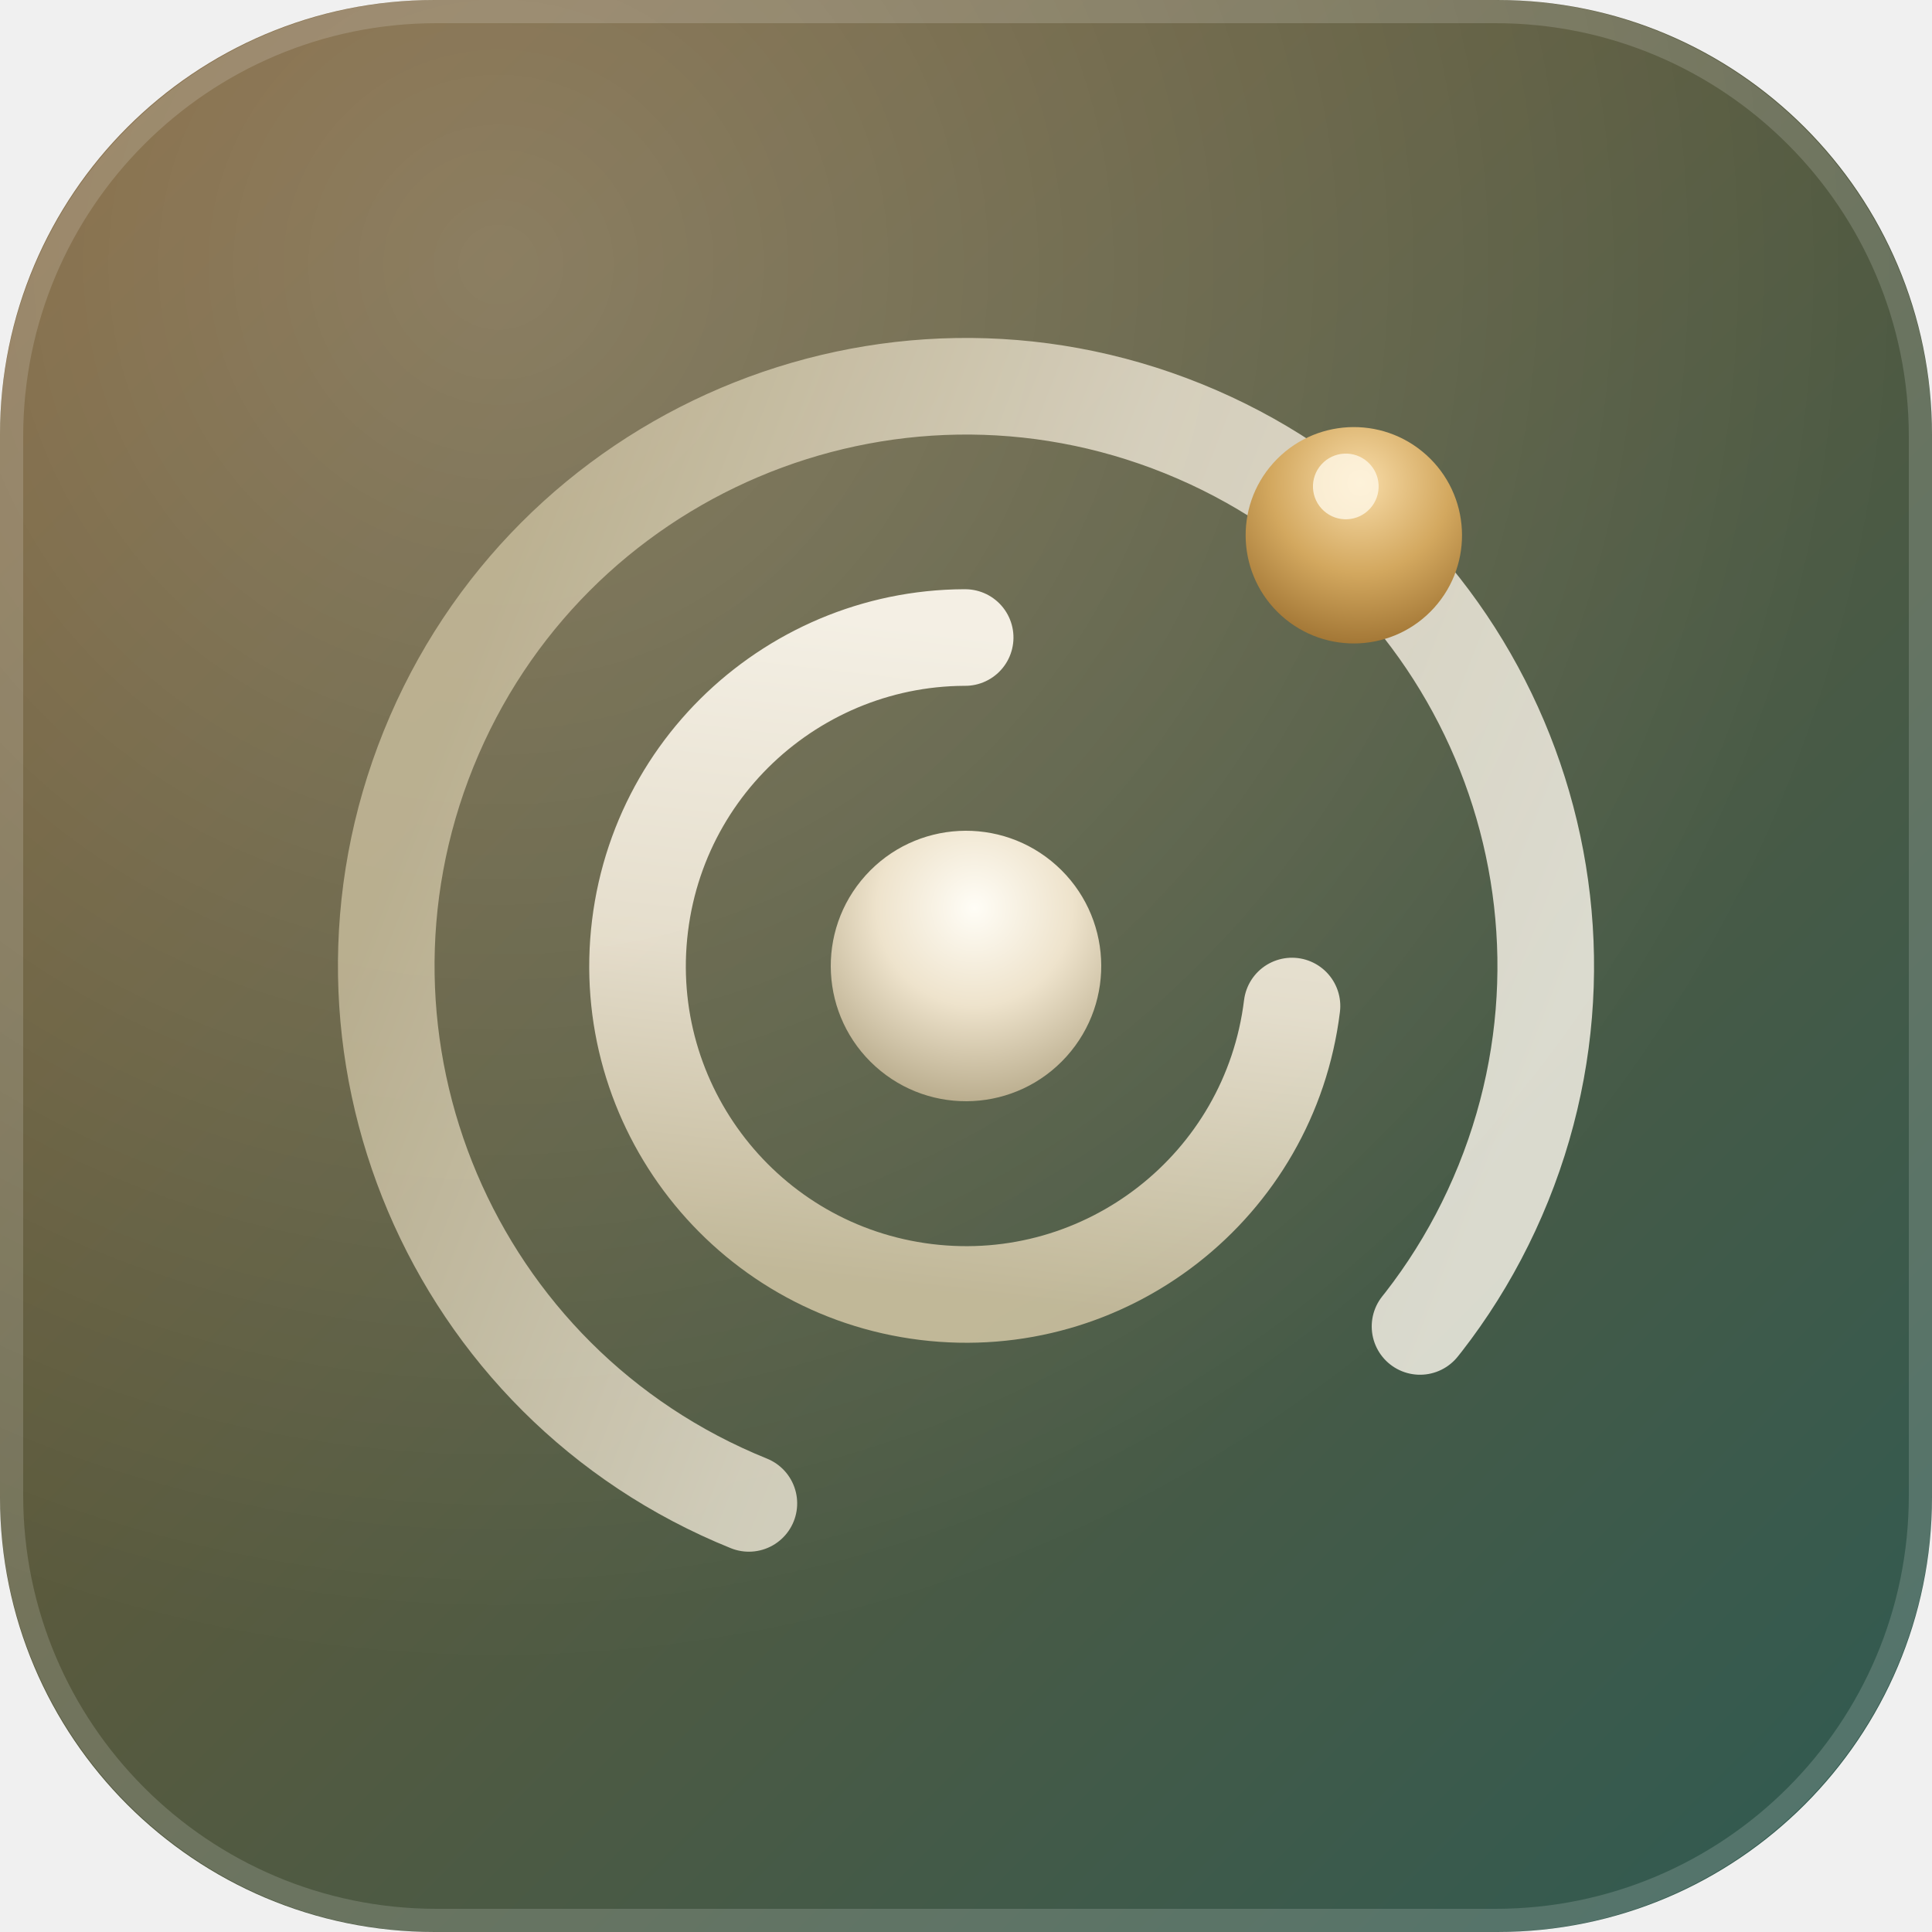
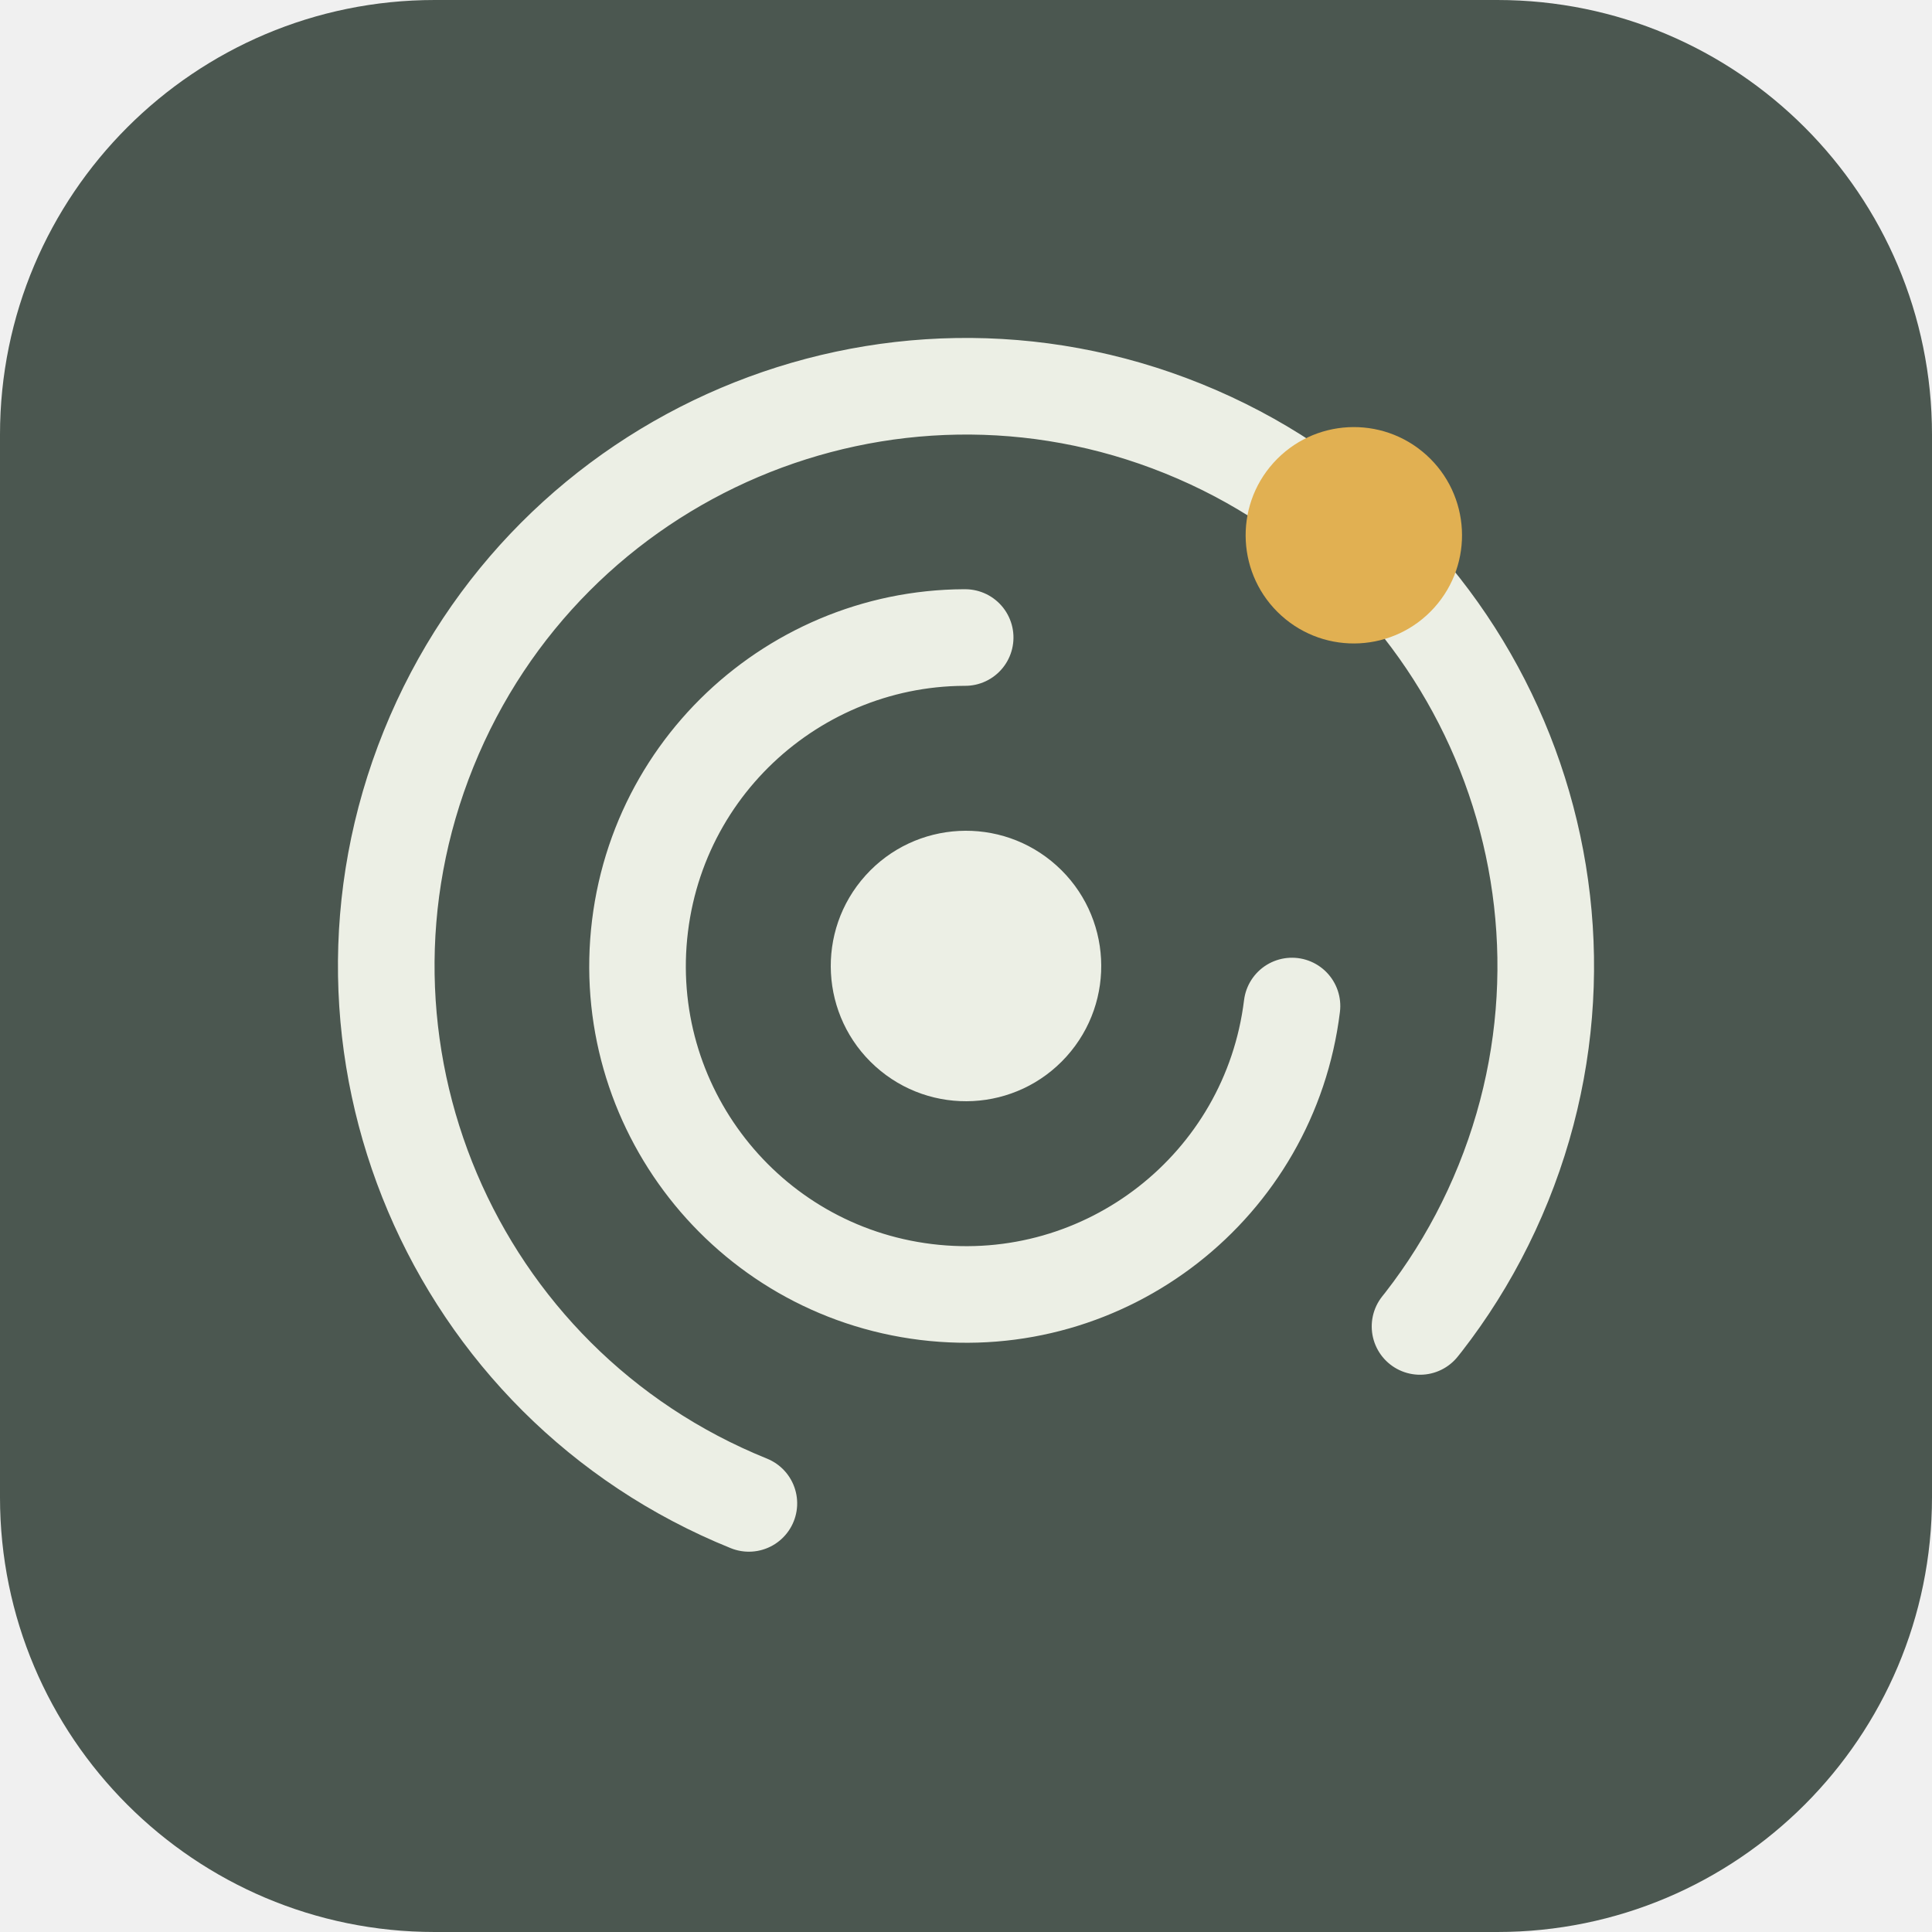
- <svg xmlns="http://www.w3.org/2000/svg" width="512" height="512" viewBox="0 0 100 100">
-   <defs>
-     <linearGradient id="tile" x1="0%" y1="0%" x2="100%" y2="100%">
-       <stop offset="0%" stop-color="#7A5A2E" />
-       <stop offset="100%" stop-color="#2E5A52" />
-     </linearGradient>
-     <radialGradient id="shine" cx="26%" cy="14%" r="72%">
-       <stop offset="0%" stop-color="#ffffff" stop-opacity="0.22" />
-       <stop offset="100%" stop-color="#ffffff" stop-opacity="0" />
-     </radialGradient>
-     <radialGradient id="core" cx="38%" cy="32%" r="75%">
-       <stop offset="0%" stop-color="#fffdf6" />
-       <stop offset="48%" stop-color="#eee3cc" />
-       <stop offset="100%" stop-color="#b5a888" />
-     </radialGradient>
-     <radialGradient id="node" cx="36%" cy="30%" r="80%">
-       <stop offset="0%" stop-color="#f8dca8" />
-       <stop offset="52%" stop-color="#d3a85f" />
-       <stop offset="100%" stop-color="#9b6f2f" />
-     </radialGradient>
-     <linearGradient id="tube" x1="0%" y1="0%" x2="0%" y2="100%">
-       <stop offset="0%" stop-color="#fffaf0" />
-       <stop offset="52%" stop-color="#efe7d6" />
-       <stop offset="100%" stop-color="#cabf9f" />
-     </linearGradient>
-     <clipPath id="tc">
-       <rect x="0" y="0" width="100" height="100" rx="22.5" />
-     </clipPath>
-   </defs>
-   <g clip-path="url(#tc)">
-     <rect x="0" y="0" width="100" height="100" fill="url(#tile)" />
-     <rect x="0" y="0" width="100" height="100" fill="url(#shine)" />
-     <g transform="rotate(42 50 50)">
-       <g fill="none" stroke="url(#tube)" stroke-linecap="round">
-         <circle cx="50" cy="50" r="17" stroke-width="5" stroke-dasharray="78 29" transform="rotate(-35 50 50)" stroke-opacity="0.92" />
-         <circle cx="50" cy="50" r="30" stroke-width="5" stroke-dasharray="150 39" transform="rotate(70 50 50)" stroke-opacity="0.8" />
-       </g>
-       <circle cx="50" cy="50" r="7" fill="url(#core)" />
-       <circle cx="50" cy="20" r="5.6" fill="url(#node)" />
-       <circle cx="48" cy="18.4" r="1.7" fill="#fff7e6" fill-opacity="0.8" />
+ <svg xmlns="http://www.w3.org/2000/svg" width="512" height="512" viewBox="0 0 100 100" role="img" aria-label="NeoCloud">
+   <rect width="100" height="100" rx="22.5" fill="#4b5750" />
+   <g transform="rotate(42 50 50)">
+     <g fill="none" stroke="#ecefe5" stroke-width="5" stroke-linecap="round">
+       <circle cx="50" cy="50" r="17" stroke-dasharray="78 29" transform="rotate(-35 50 50)" />
+       <circle cx="50" cy="50" r="30" stroke-dasharray="150 39" transform="rotate(70 50 50)" />
    </g>
+     <circle cx="50" cy="50" r="7" fill="#ecefe5" />
+     <circle cx="50" cy="20" r="5.6" fill="#e1b052" />
  </g>
-   <rect x="0.6" y="0.6" width="98.8" height="98.8" rx="22" fill="none" stroke="#ffffff" stroke-opacity="0.16" stroke-width="1.2" />
</svg>
